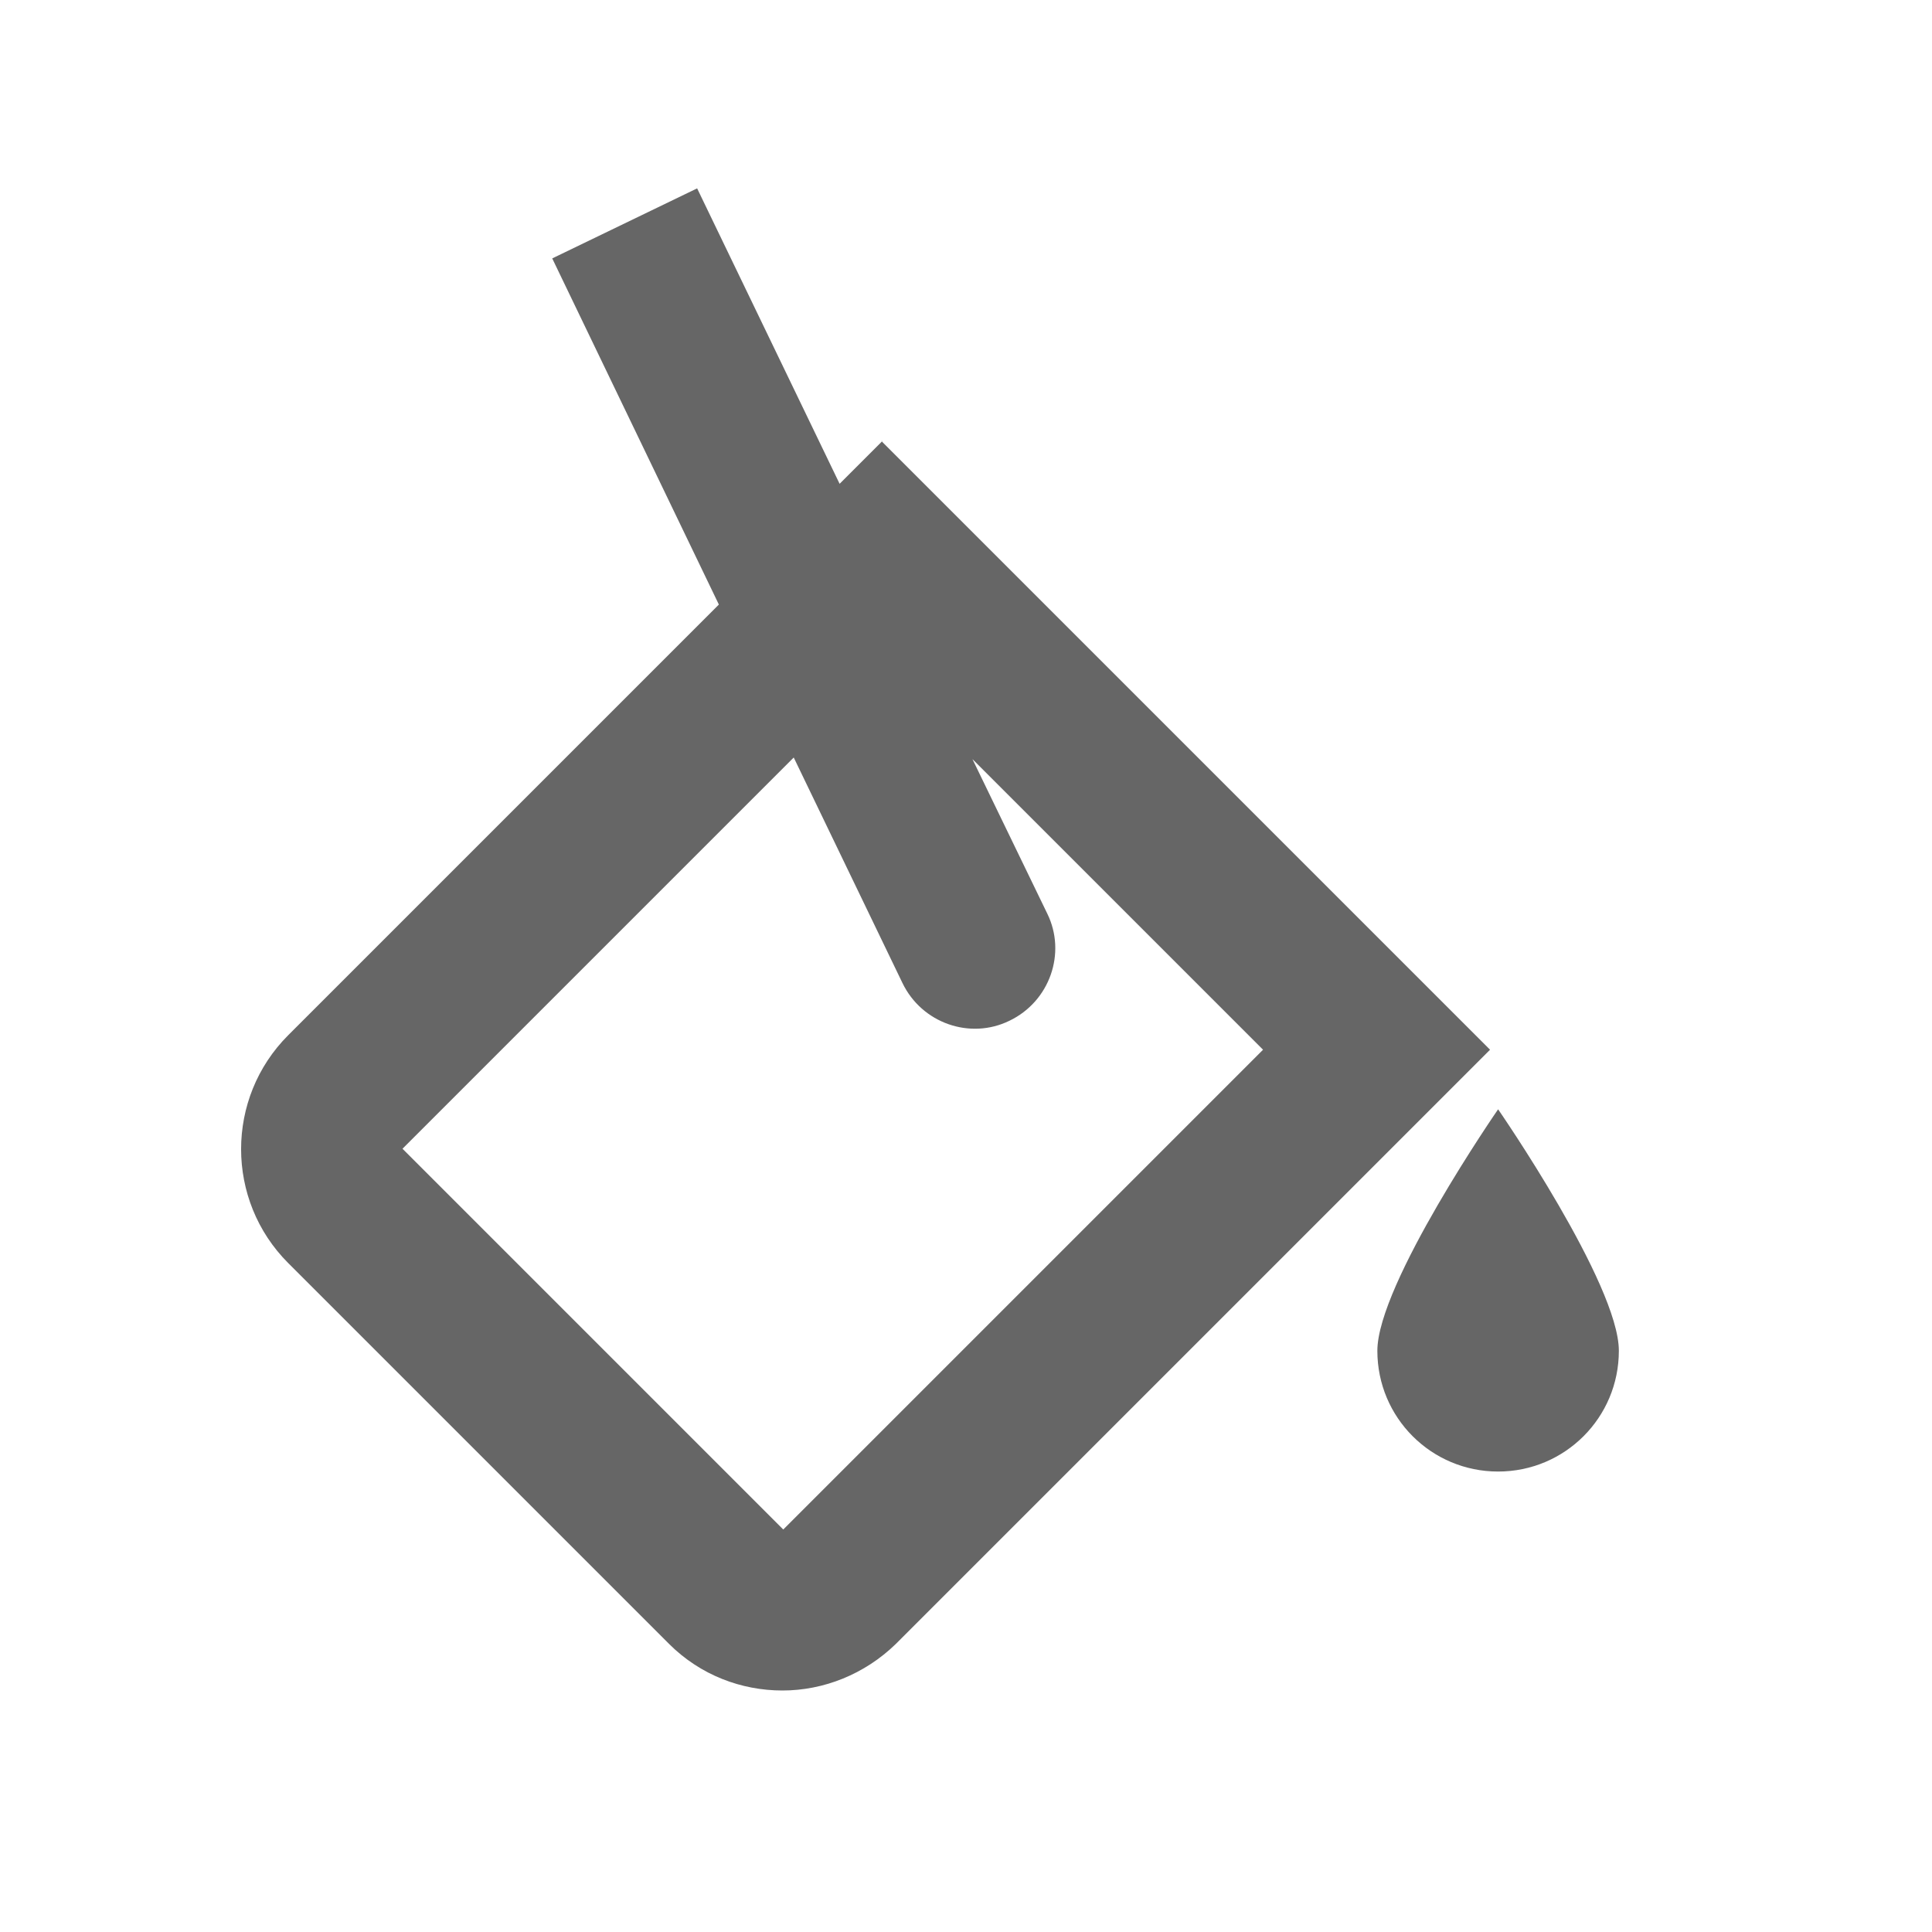
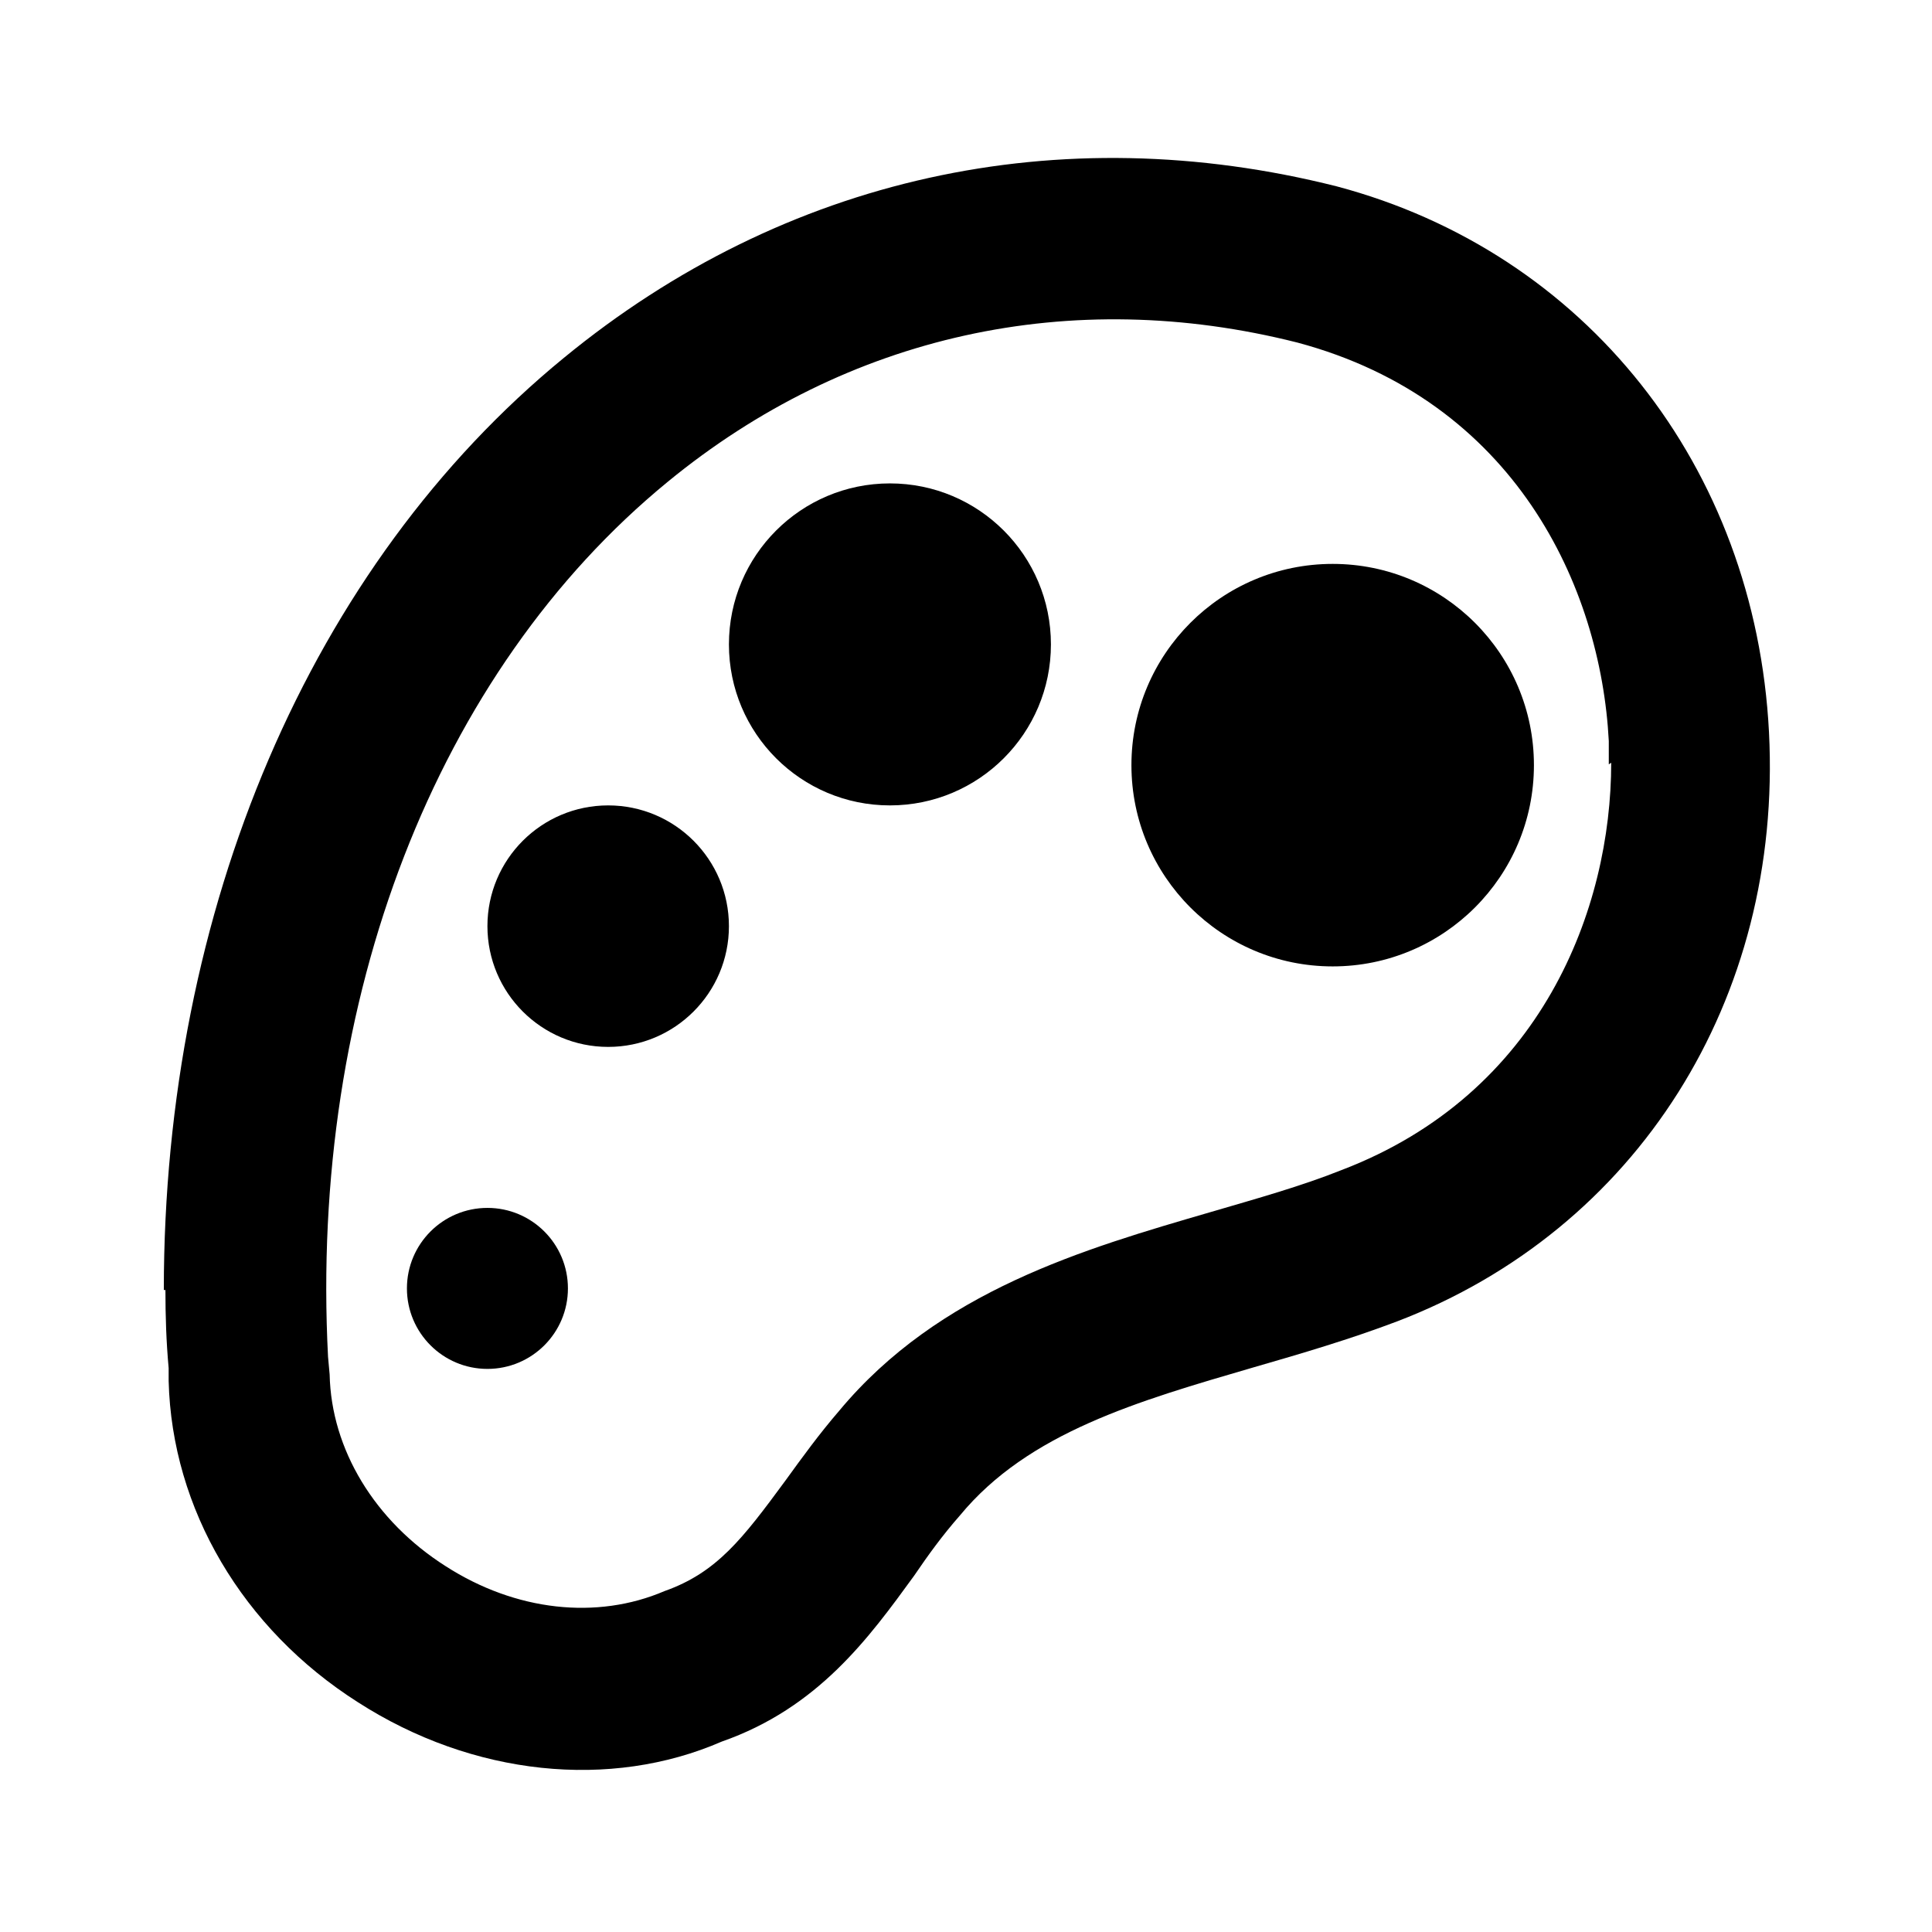
- <svg xmlns="http://www.w3.org/2000/svg" height="18" width="18" viewBox="0 0 24 24" fill="#666666" class="atds-icon-svg" data-gui="atds-icon-colour-filter">
-   <path d="M10.96 5.48L10.43 6.01L8.66 2.34L6.86 3.21L8.93 7.51L3.58 12.86C2.8 13.64 2.8 14.91 3.58 15.69L8.31 20.42C8.7 20.81 9.21 21 9.72 21C10.23 21 10.74 20.8 11.13 20.42L18.51 13.04L10.95 5.48H10.96ZM9.73 19L5 14.27L9.86 9.41L11.21 12.21C11.45 12.71 12.05 12.92 12.54 12.68C13.04 12.44 13.25 11.84 13.01 11.35L12.08 9.43L15.69 13.04L9.73 19Z" fill="#666666" />
-   <path d="M18.61 13.78C18.61 13.78 17.11 15.95 17.11 16.78C17.11 17.61 17.78 18.28 18.61 18.28C19.44 18.28 20.11 17.61 20.11 16.78C20.11 15.95 18.61 13.78 18.61 13.78Z" fill="#666666" />
+ <svg xmlns="http://www.w3.org/2000/svg" id="root" fill="none" viewBox="0 0 24 24">
+   <g fill="currentColor">
+     <path d="M2.035 16.025c0-4.73 1.82-9 4.97-11.58 2.74-2.25 6.15-3 9.6-2.13 3.09.82 5.2 3.48 5.37 6.78.17 3.32-1.64 6.18-4.62 7.32-.58.22-1.19.4-1.78.57-1.44.42-2.8.81-3.65 1.84-.22.25-.4.5-.57.75-.56.77-1.19 1.64-2.39 2.06-1.38.6-3.09.43-4.52-.49-1.43-.91-2.31-2.4-2.35-3.99v-.16c-.03-.33-.04-.65-.04-.97zm17.95-6.53v-.29c-.1-1.92-1.17-4.23-3.87-4.95-2.81-.71-5.59-.1-7.82 1.73-2.88 2.36-4.45 6.43-4.22 10.87l.02.22c.02.93.56 1.82 1.44 2.38.87.56 1.88.67 2.72.31.65-.23.97-.65 1.5-1.37.21-.29.42-.58.67-.87 1.24-1.49 3.04-2.01 4.62-2.47.58-.17 1.12-.32 1.62-.52 2.49-.95 3.35-3.25 3.35-5.06z" />
+     <path d="M5.055 16.005a1 1 0 1 0 2 0 1 1 0 0 0-2 0m1-4.5a1.5 1.5 0 1 0 3 0 1.5 1.5 0 0 0-3 0m3-3.5a2 2 0 1 0 4 0 2 2 0 0 0-4 0m5 1.5a2.5 2.5 0 1 0 5 0 2.5 2.5 0 0 0-5 0" />
+   </g>
</svg>
